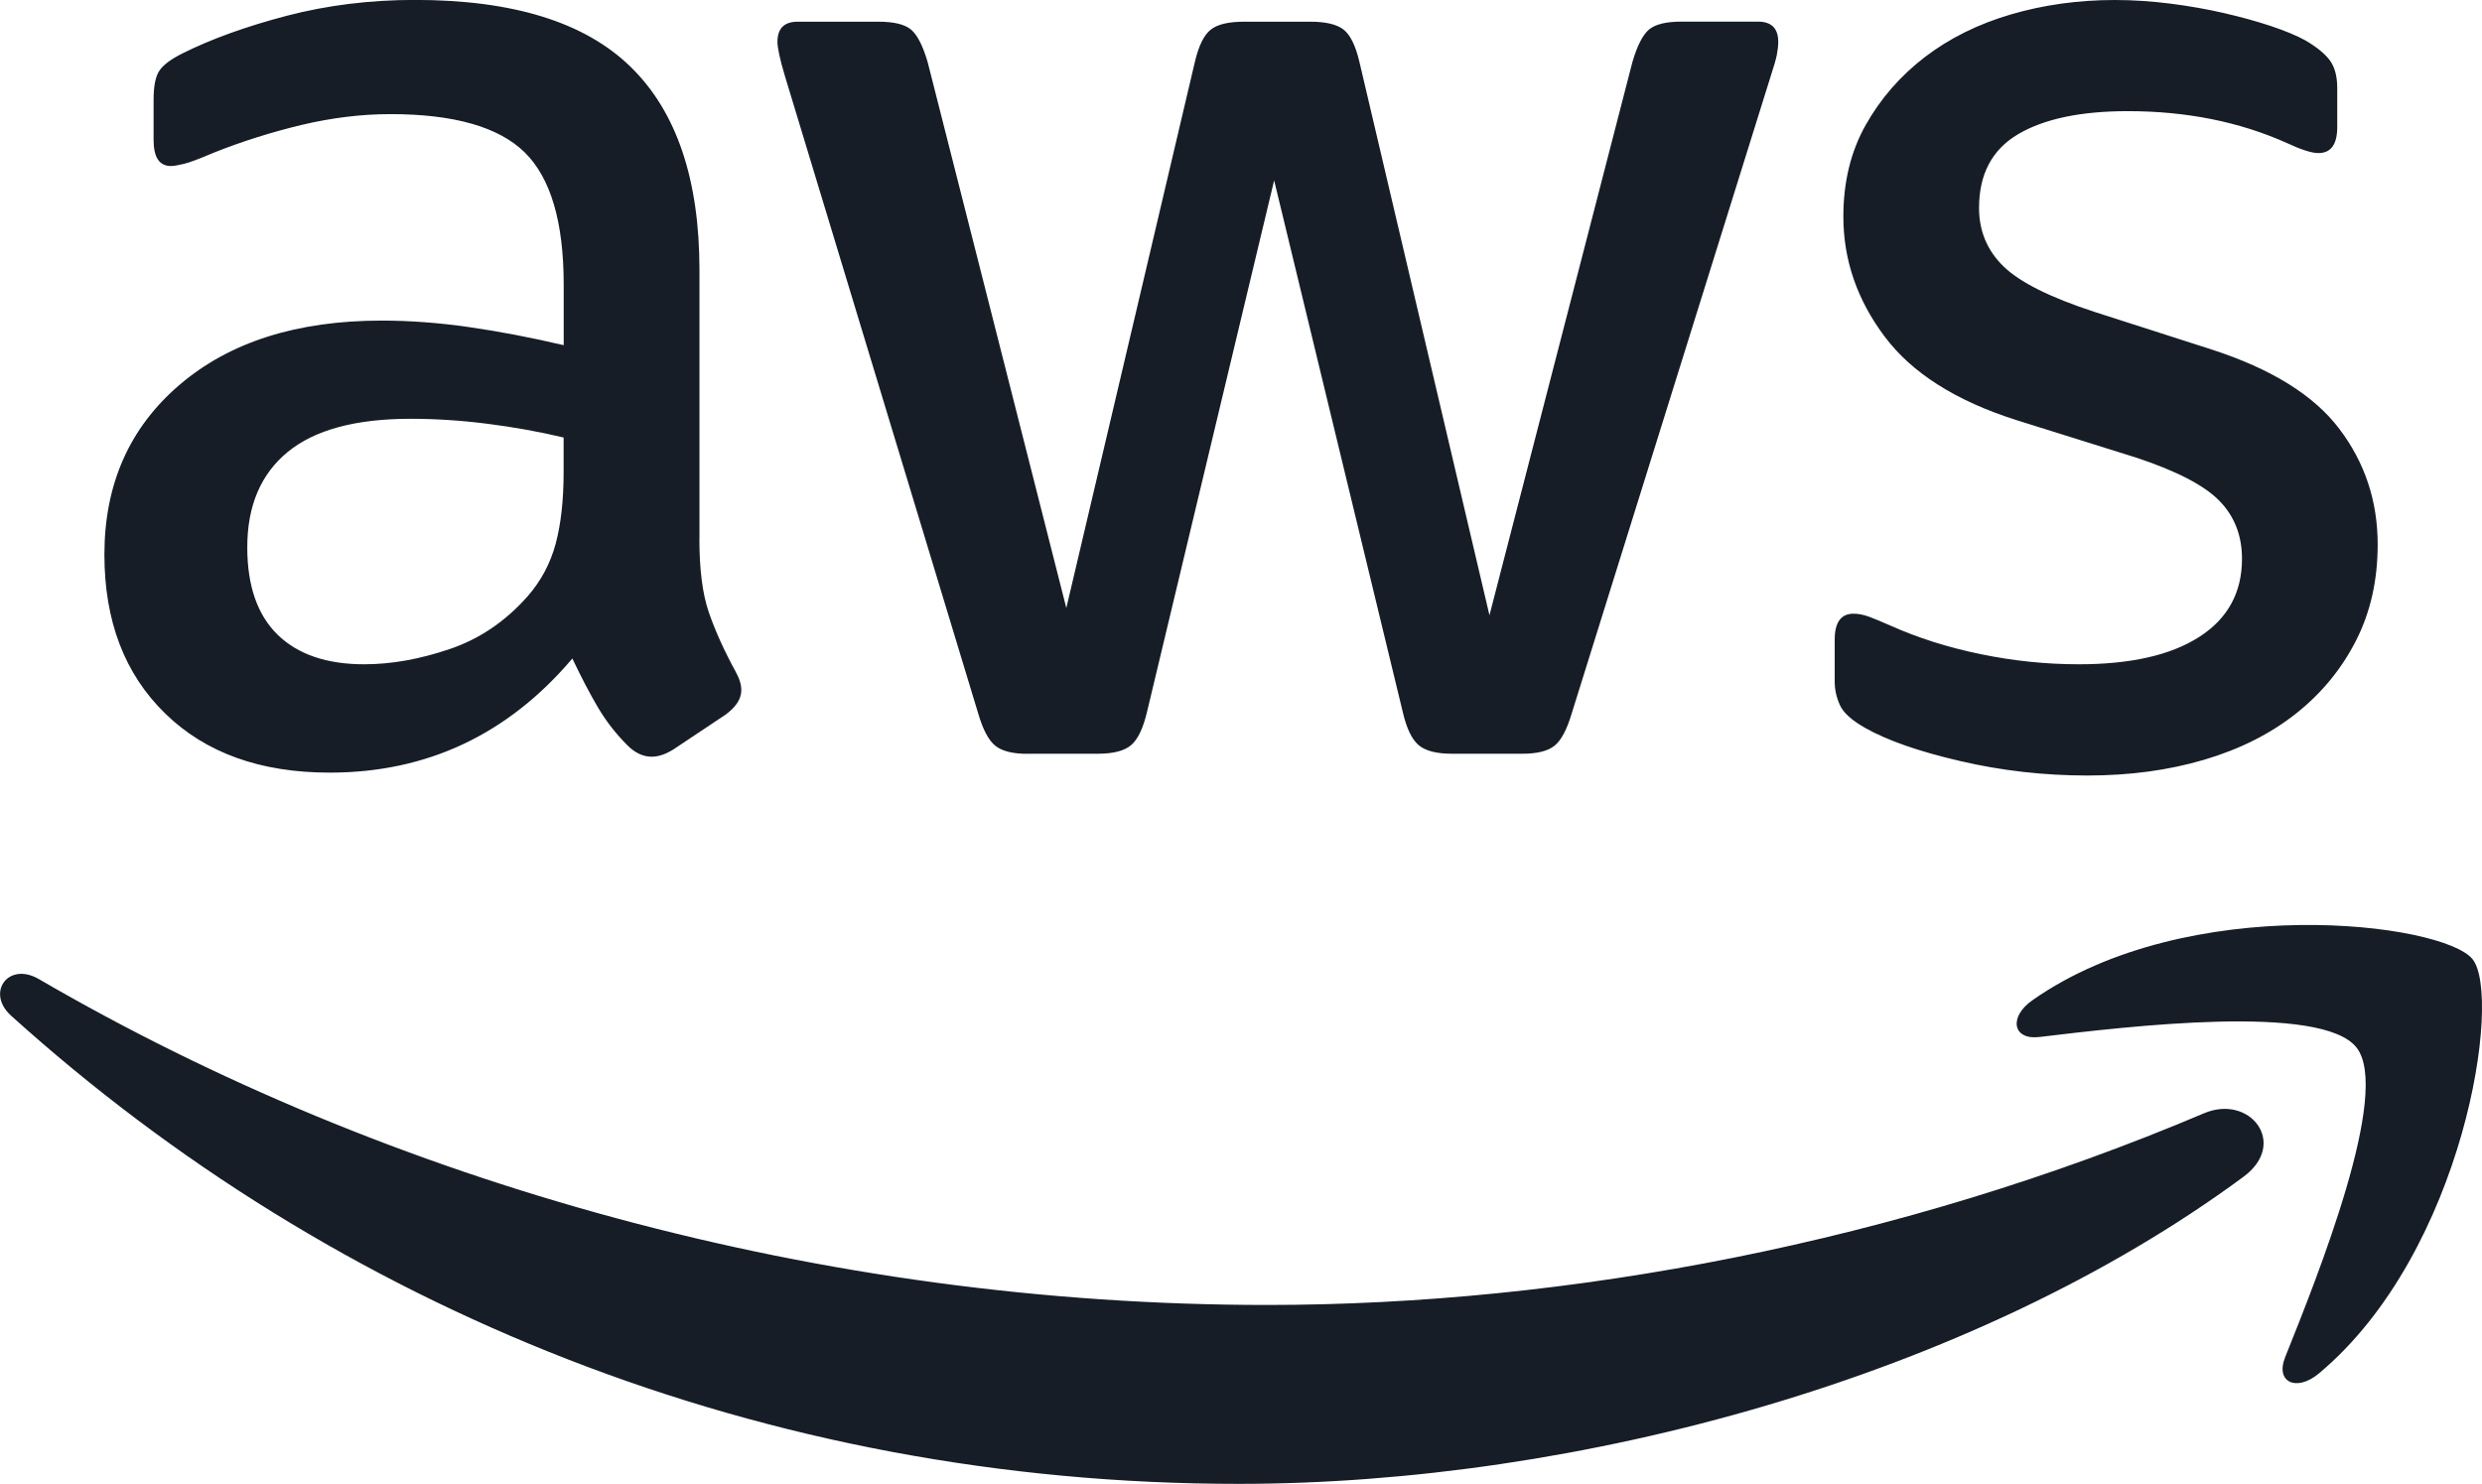
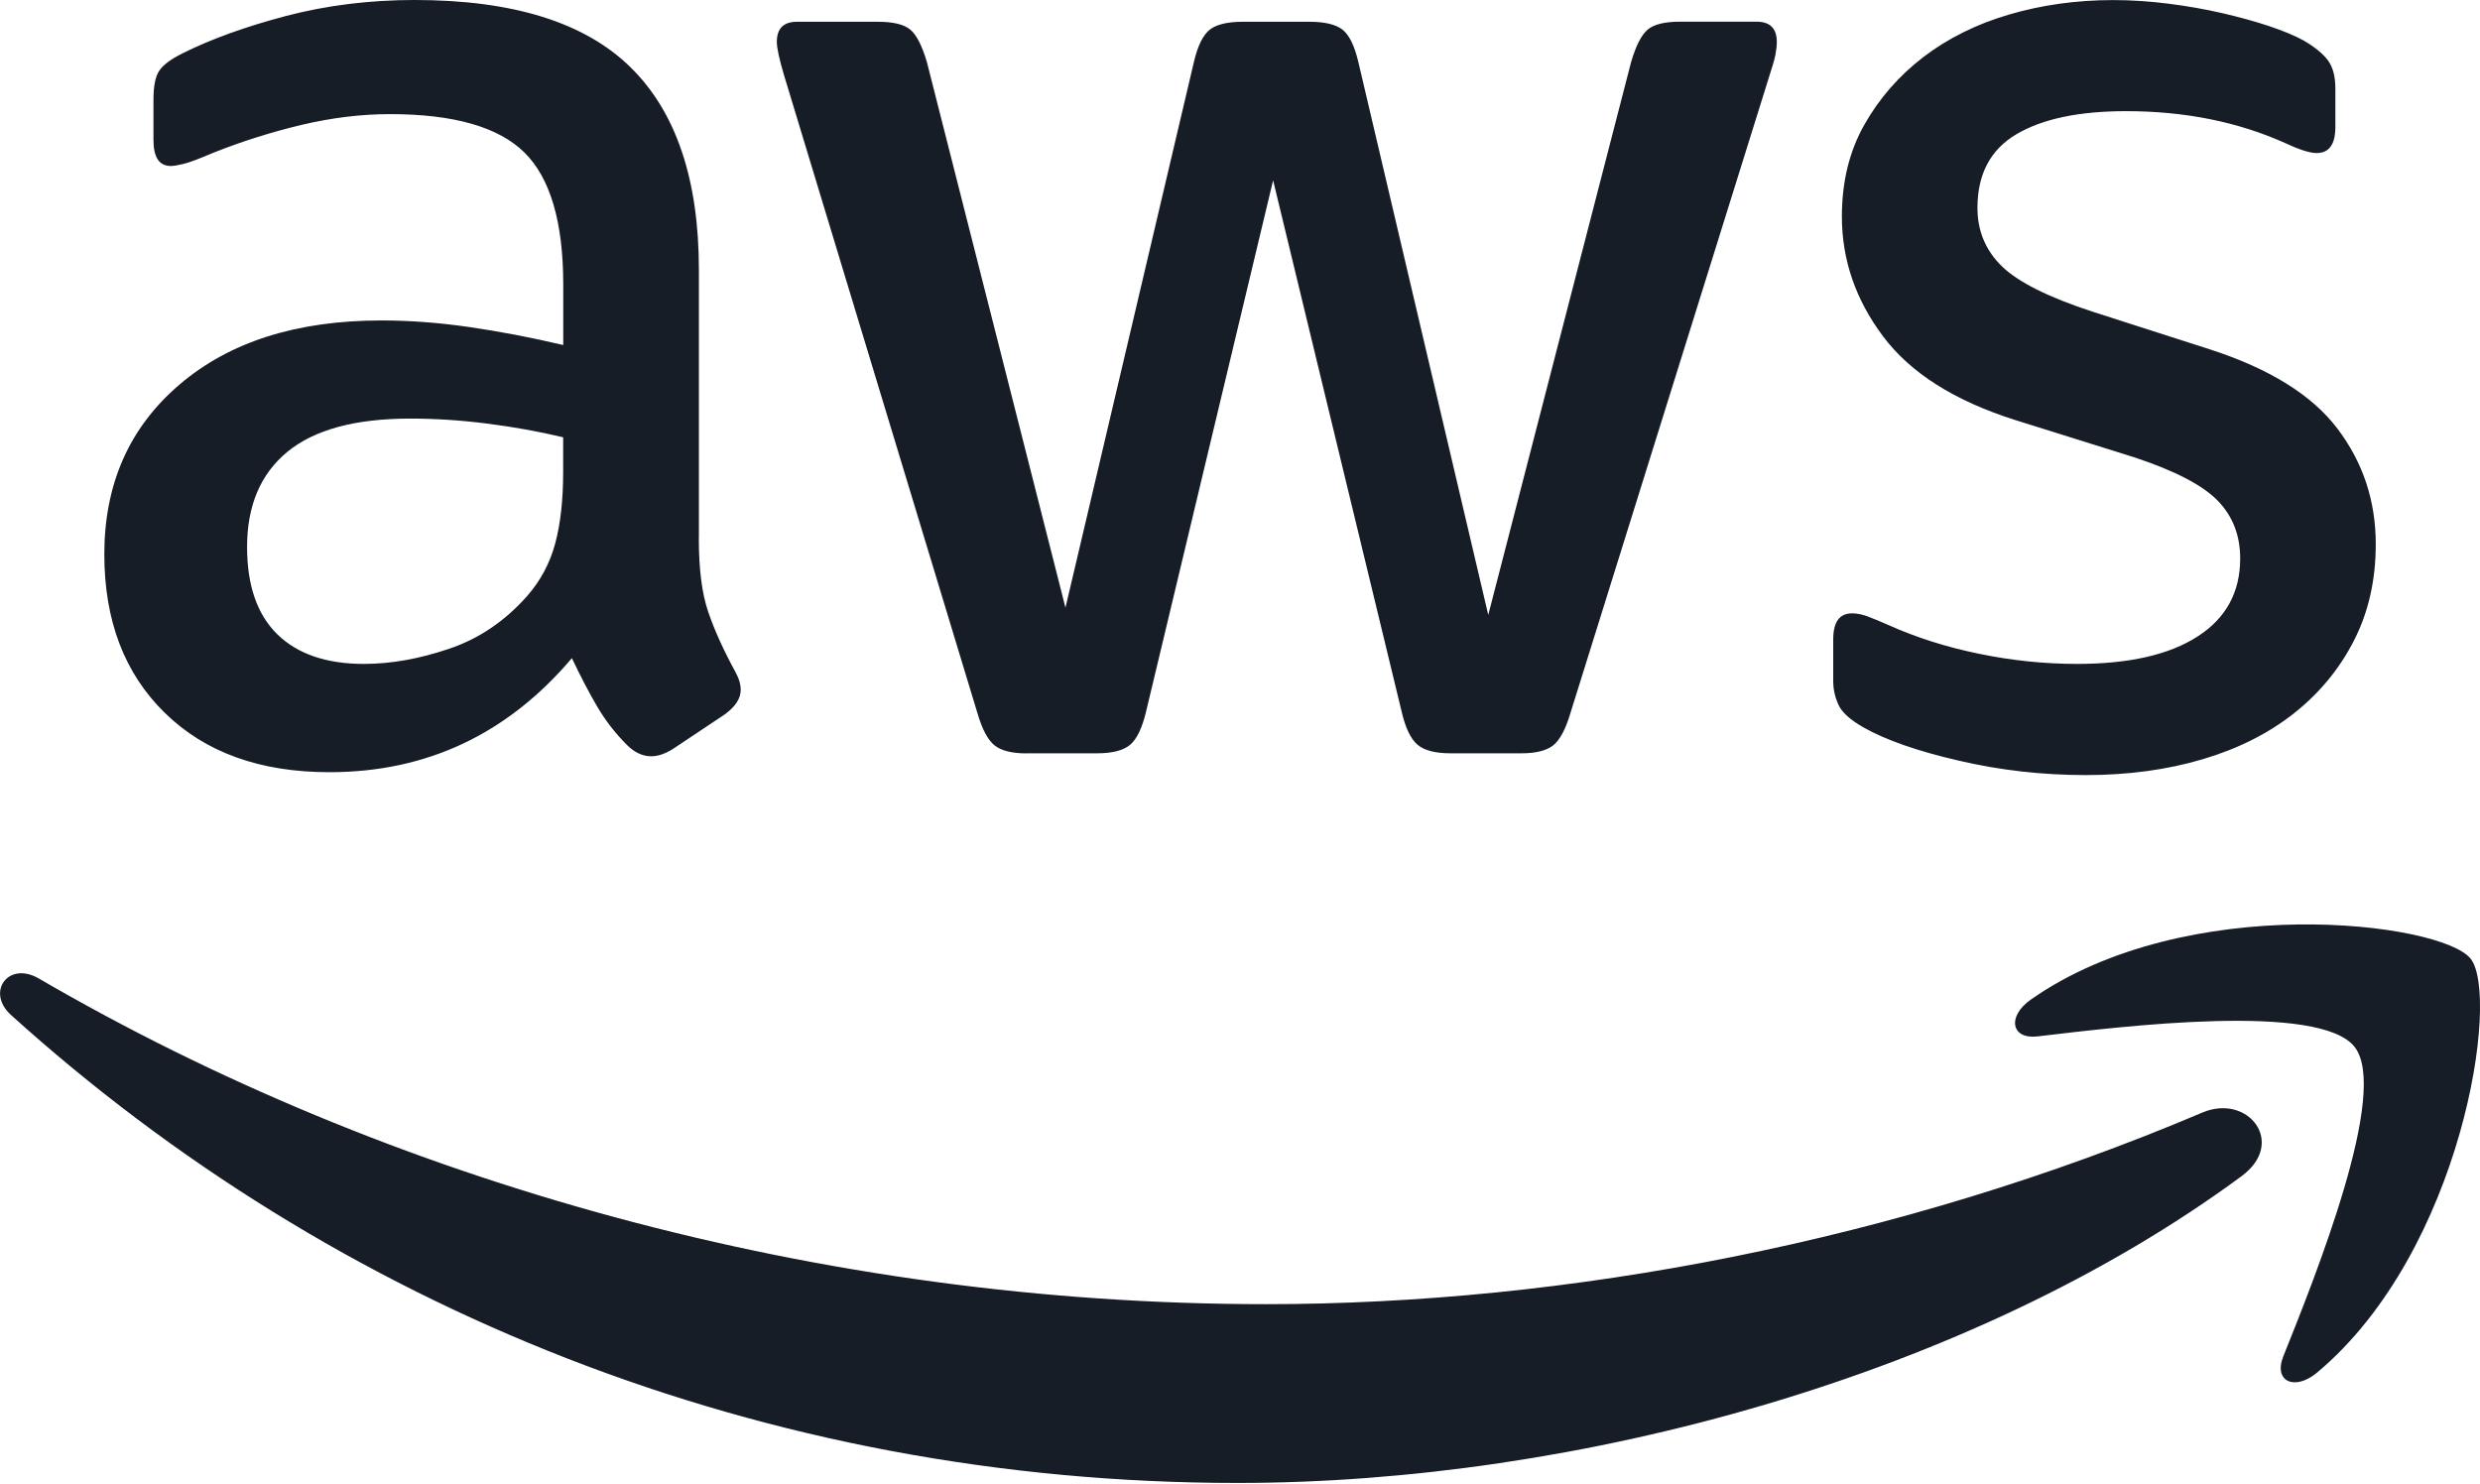
- <svg xmlns="http://www.w3.org/2000/svg" id="Layer_1" viewBox="0 0 300.73 179.82">
+ <svg xmlns="http://www.w3.org/2000/svg" id="Layer_1" width="301" height="180" viewBox="0 0 300.73 179.82">
  <defs>
    <style>.cls-1{fill:#161d26;stroke-width:0px;}</style>
  </defs>
  <path class="cls-1" d="M84.74,65.27c0,3.74.38,6.71,1.14,8.92.76,2.22,1.84,4.61,3.24,7.18.46.82.7,1.57.7,2.27,0,1.05-.64,2.04-1.93,2.98l-6.3,4.2c-.93.58-1.81.88-2.62.88-1.05,0-2.04-.46-2.97-1.4-1.4-1.4-2.6-2.95-3.59-4.64-.99-1.69-2.01-3.64-3.06-5.86-7.82,9.22-17.62,13.83-29.4,13.83-8.4,0-15.05-2.39-19.95-7.18-4.9-4.78-7.35-11.2-7.35-19.25,0-8.51,3.03-15.37,9.1-20.56,6.06-5.19,14.23-7.79,24.5-7.79,3.38,0,6.91.26,10.59.79,3.68.53,7.5,1.26,11.46,2.19v-7.35c0-7.58-1.58-12.92-4.72-16.01-3.15-3.09-8.58-4.64-16.28-4.64-3.5,0-7.09.44-10.76,1.31-3.67.88-7.26,2.01-10.76,3.41-1.63.7-2.8,1.14-3.5,1.31-.7.17-1.22.26-1.57.26-1.4,0-2.1-1.05-2.1-3.15v-4.9c0-1.63.23-2.8.7-3.5.46-.7,1.4-1.4,2.8-2.1,3.5-1.75,7.7-3.26,12.6-4.55,4.9-1.28,10.09-1.93,15.57-1.93,11.9,0,20.62,2.71,26.16,8.14,5.54,5.42,8.31,13.62,8.31,24.59v32.55ZM44.14,80.5c3.27,0,6.71-.61,10.33-1.84,3.62-1.22,6.76-3.35,9.45-6.39,1.63-1.86,2.77-4,3.41-6.39.64-2.39.96-5.28.96-8.66v-4.2c-2.92-.7-5.98-1.25-9.19-1.66-3.21-.41-6.33-.61-9.36-.61-6.65,0-11.61,1.34-14.88,4.02-3.27,2.69-4.9,6.54-4.9,11.55,0,4.67,1.23,8.2,3.67,10.59,2.45,2.39,5.95,3.59,10.5,3.59ZM124.47,91.35c-1.75,0-3.04-.32-3.85-.96-.82-.64-1.52-1.95-2.1-3.94L95.07,9.1c-.59-1.98-.87-3.33-.87-4.02,0-1.63.81-2.45,2.45-2.45h9.8c1.86,0,3.18.32,3.94.96.76.64,1.43,1.96,2.01,3.94l16.8,66.15,15.57-66.15c.46-1.98,1.11-3.29,1.93-3.94.81-.64,2.16-.96,4.02-.96h8.05c1.87,0,3.21.32,4.03.96.81.64,1.46,1.96,1.92,3.94l15.75,67.03L197.79,7.52c.58-1.98,1.25-3.29,2.01-3.94.76-.64,2.07-.96,3.94-.96h9.27c1.63,0,2.45.82,2.45,2.45,0,.47-.06.99-.17,1.57-.12.59-.35,1.4-.7,2.45l-24.15,77.35c-.59,1.99-1.29,3.3-2.1,3.94-.82.64-2.1.96-3.85.96h-8.58c-1.87,0-3.21-.35-4.03-1.05-.82-.7-1.46-2.04-1.92-4.03l-15.58-64.4-15.4,64.4c-.47,1.99-1.11,3.33-1.92,4.03-.82.7-2.16,1.05-4.03,1.05h-8.58ZM252.92,93.98c-5.25,0-10.38-.58-15.4-1.75-5.02-1.16-8.87-2.51-11.55-4.03-1.63-.93-2.66-1.86-3.06-2.8-.41-.93-.61-1.86-.61-2.8v-5.08c0-2.1.76-3.15,2.28-3.15.58,0,1.19.12,1.84.35.64.24,1.49.59,2.54,1.05,3.38,1.52,7.06,2.69,11.02,3.5,3.96.82,7.93,1.23,11.9,1.23,6.3,0,11.17-1.11,14.61-3.33,3.44-2.21,5.16-5.37,5.16-9.45,0-2.8-.9-5.13-2.71-7-1.81-1.87-5.16-3.62-10.06-5.25l-14.53-4.55c-7.35-2.33-12.69-5.71-16.01-10.15-3.32-4.43-4.99-9.27-4.99-14.52,0-4.2.9-7.9,2.71-11.11,1.81-3.21,4.2-5.95,7.17-8.23,2.97-2.27,6.45-4,10.41-5.16,3.96-1.16,8.16-1.75,12.6-1.75,2.21,0,4.46.15,6.74.44,2.28.29,4.43.67,6.47,1.14,2.04.47,3.94.99,5.69,1.57,1.75.59,3.15,1.17,4.2,1.75,1.4.82,2.39,1.64,2.98,2.45.58.82.87,1.92.87,3.33v4.72c0,2.1-.76,3.15-2.28,3.15-.82,0-2.1-.41-3.85-1.23-5.72-2.56-12.14-3.85-19.25-3.85-5.72,0-10.15.94-13.3,2.8-3.15,1.87-4.72,4.84-4.72,8.93,0,2.8.99,5.16,2.97,7.09,1.98,1.92,5.66,3.76,11.03,5.51l14.17,4.55c7.23,2.34,12.4,5.54,15.49,9.63,3.09,4.08,4.64,8.75,4.64,14,0,4.32-.87,8.2-2.62,11.64-1.75,3.44-4.17,6.39-7.26,8.84-3.09,2.45-6.8,4.32-11.11,5.6-4.32,1.28-9.04,1.92-14.17,1.92ZM267.05,134.91c-36.91,15.66-77.03,23.23-113.52,23.23-54.1,0-106.47-14.84-148.82-39.49-3.71-2.16-6.45,1.65-3.37,4.43,39.26,35.45,91.13,56.74,148.74,56.74,41.1,0,88.84-12.92,121.76-37.22,5.45-4.03.78-10.05-4.79-7.69ZM276.87,164.5c-1.2,3,1.38,4.21,4.1,1.94,17.66-14.78,22.23-45.74,18.61-50.21-3.59-4.43-34.47-8.25-53.32,4.98-2.9,2.03-2.4,4.84.82,4.46,10.62-1.27,34.24-4.11,38.45,1.28,4.22,5.4-4.68,27.62-8.66,37.54Z" />
</svg>
